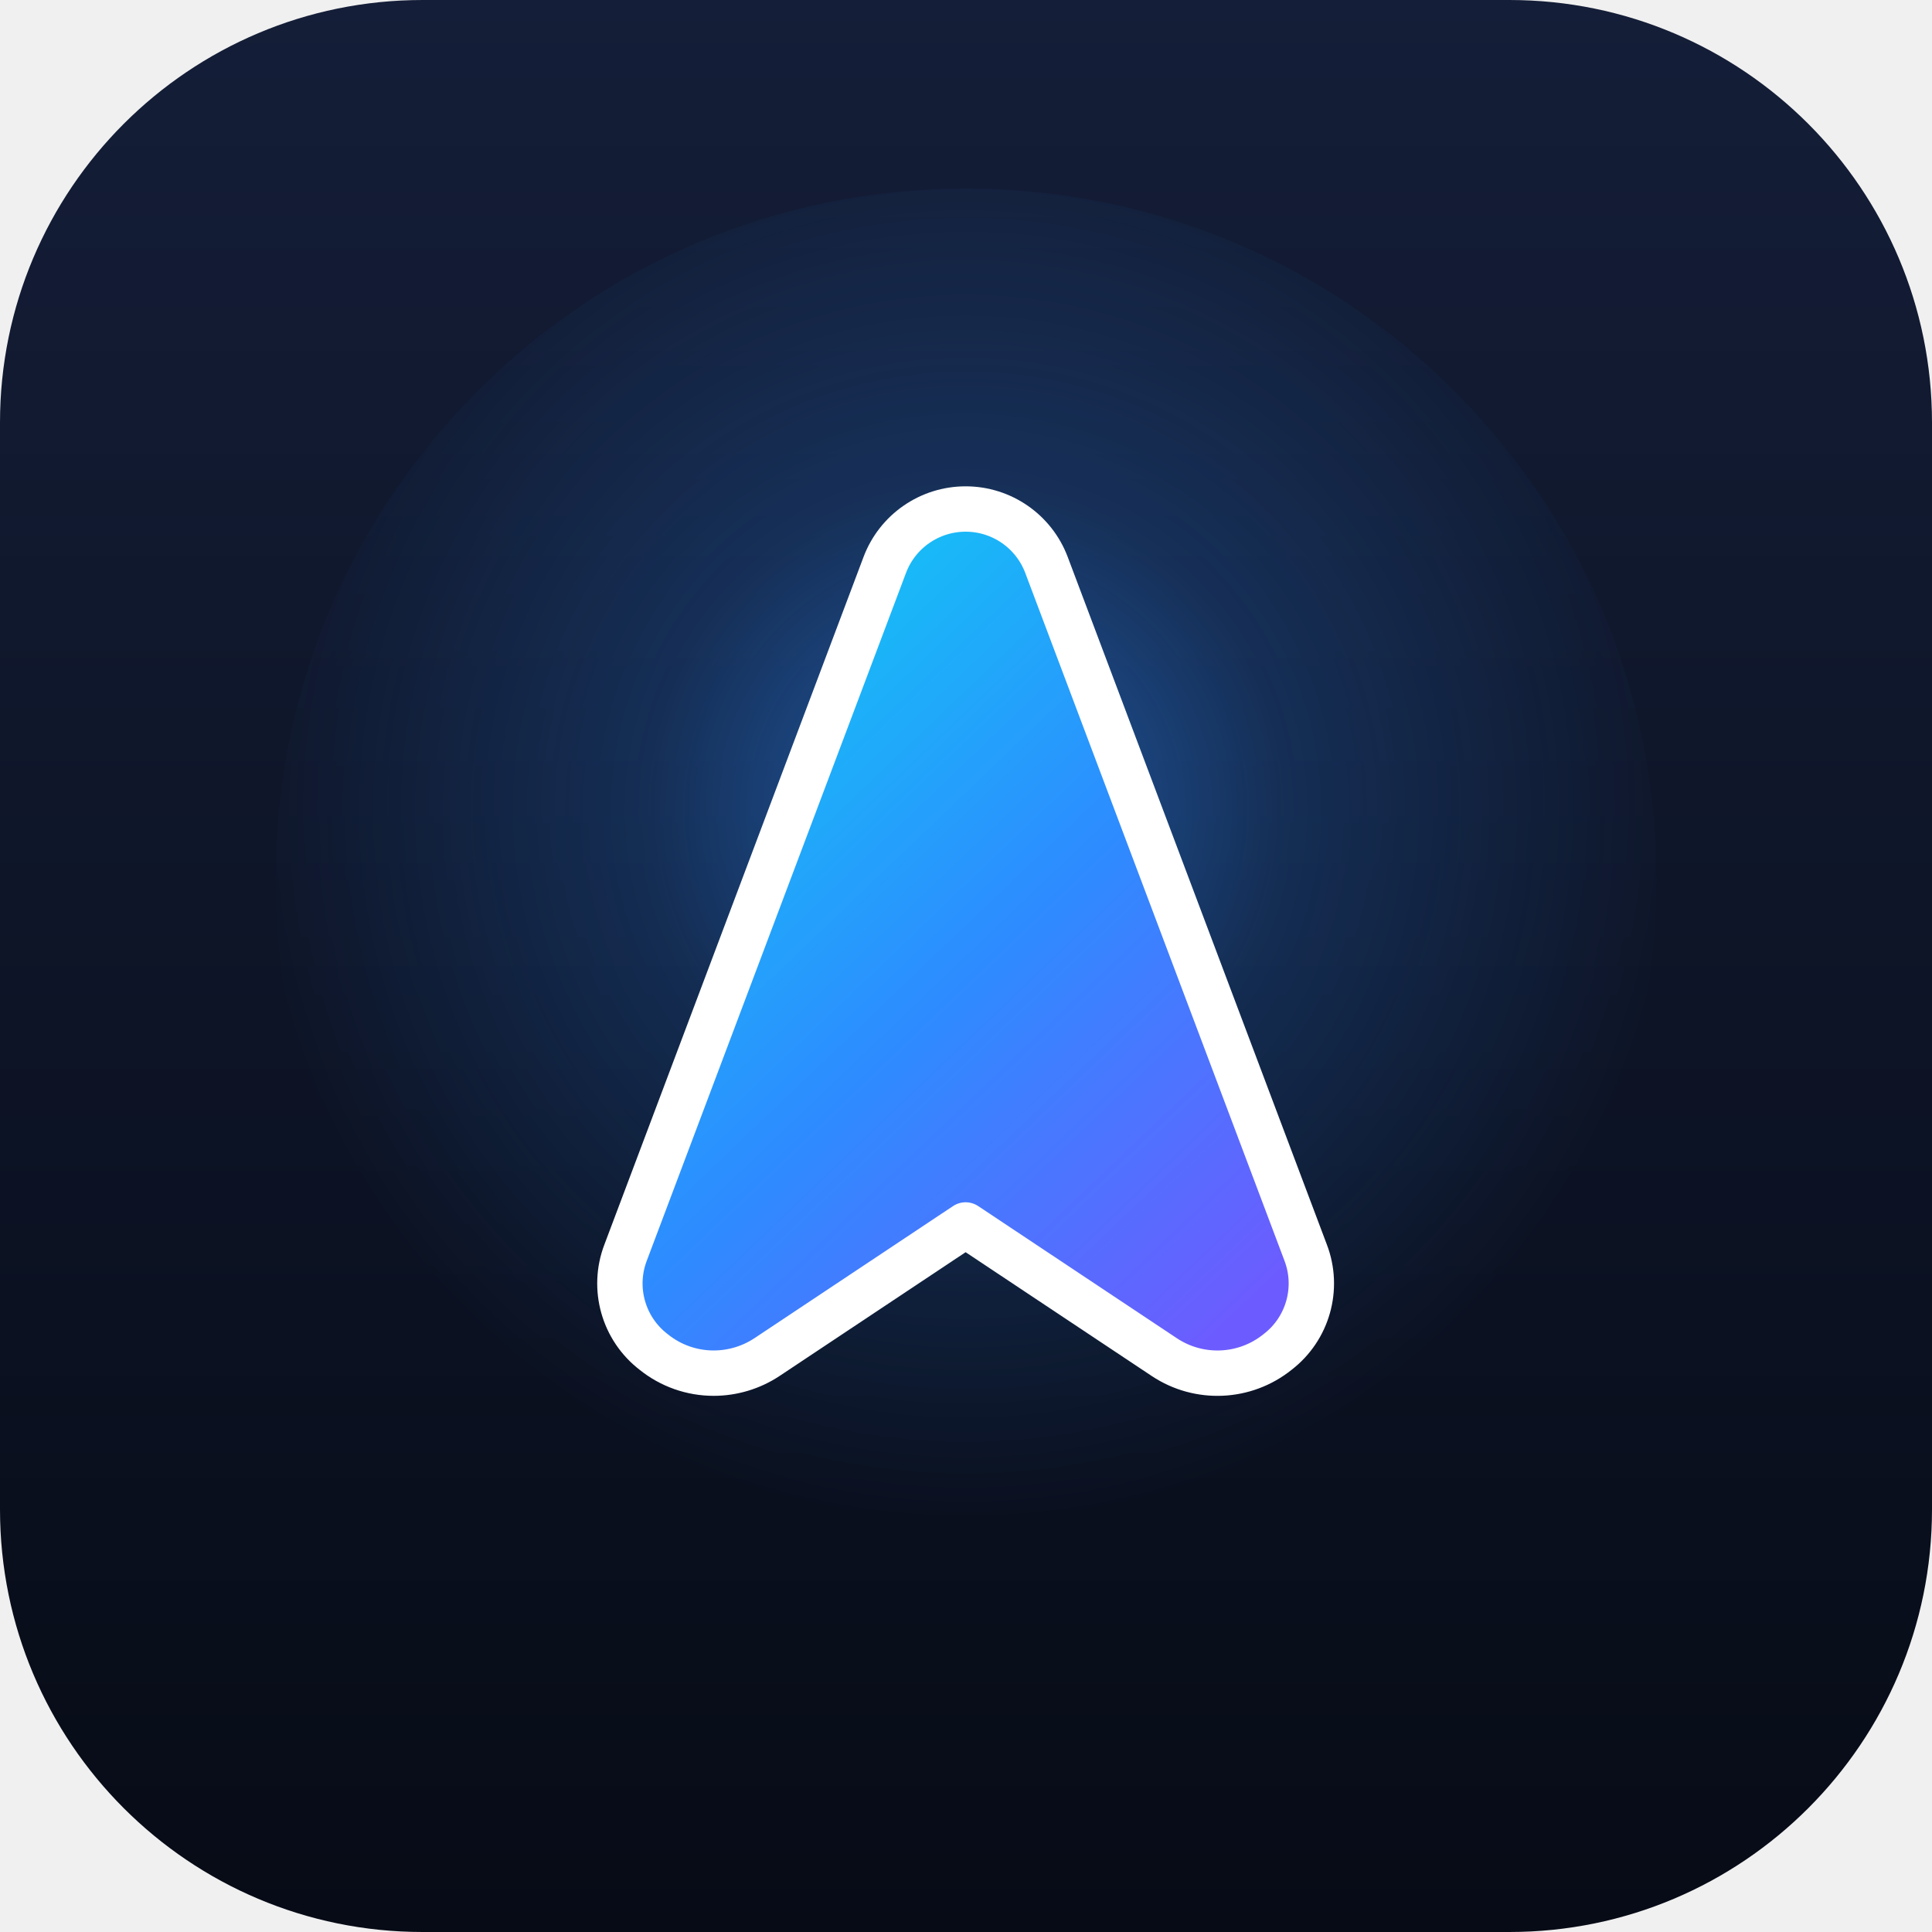
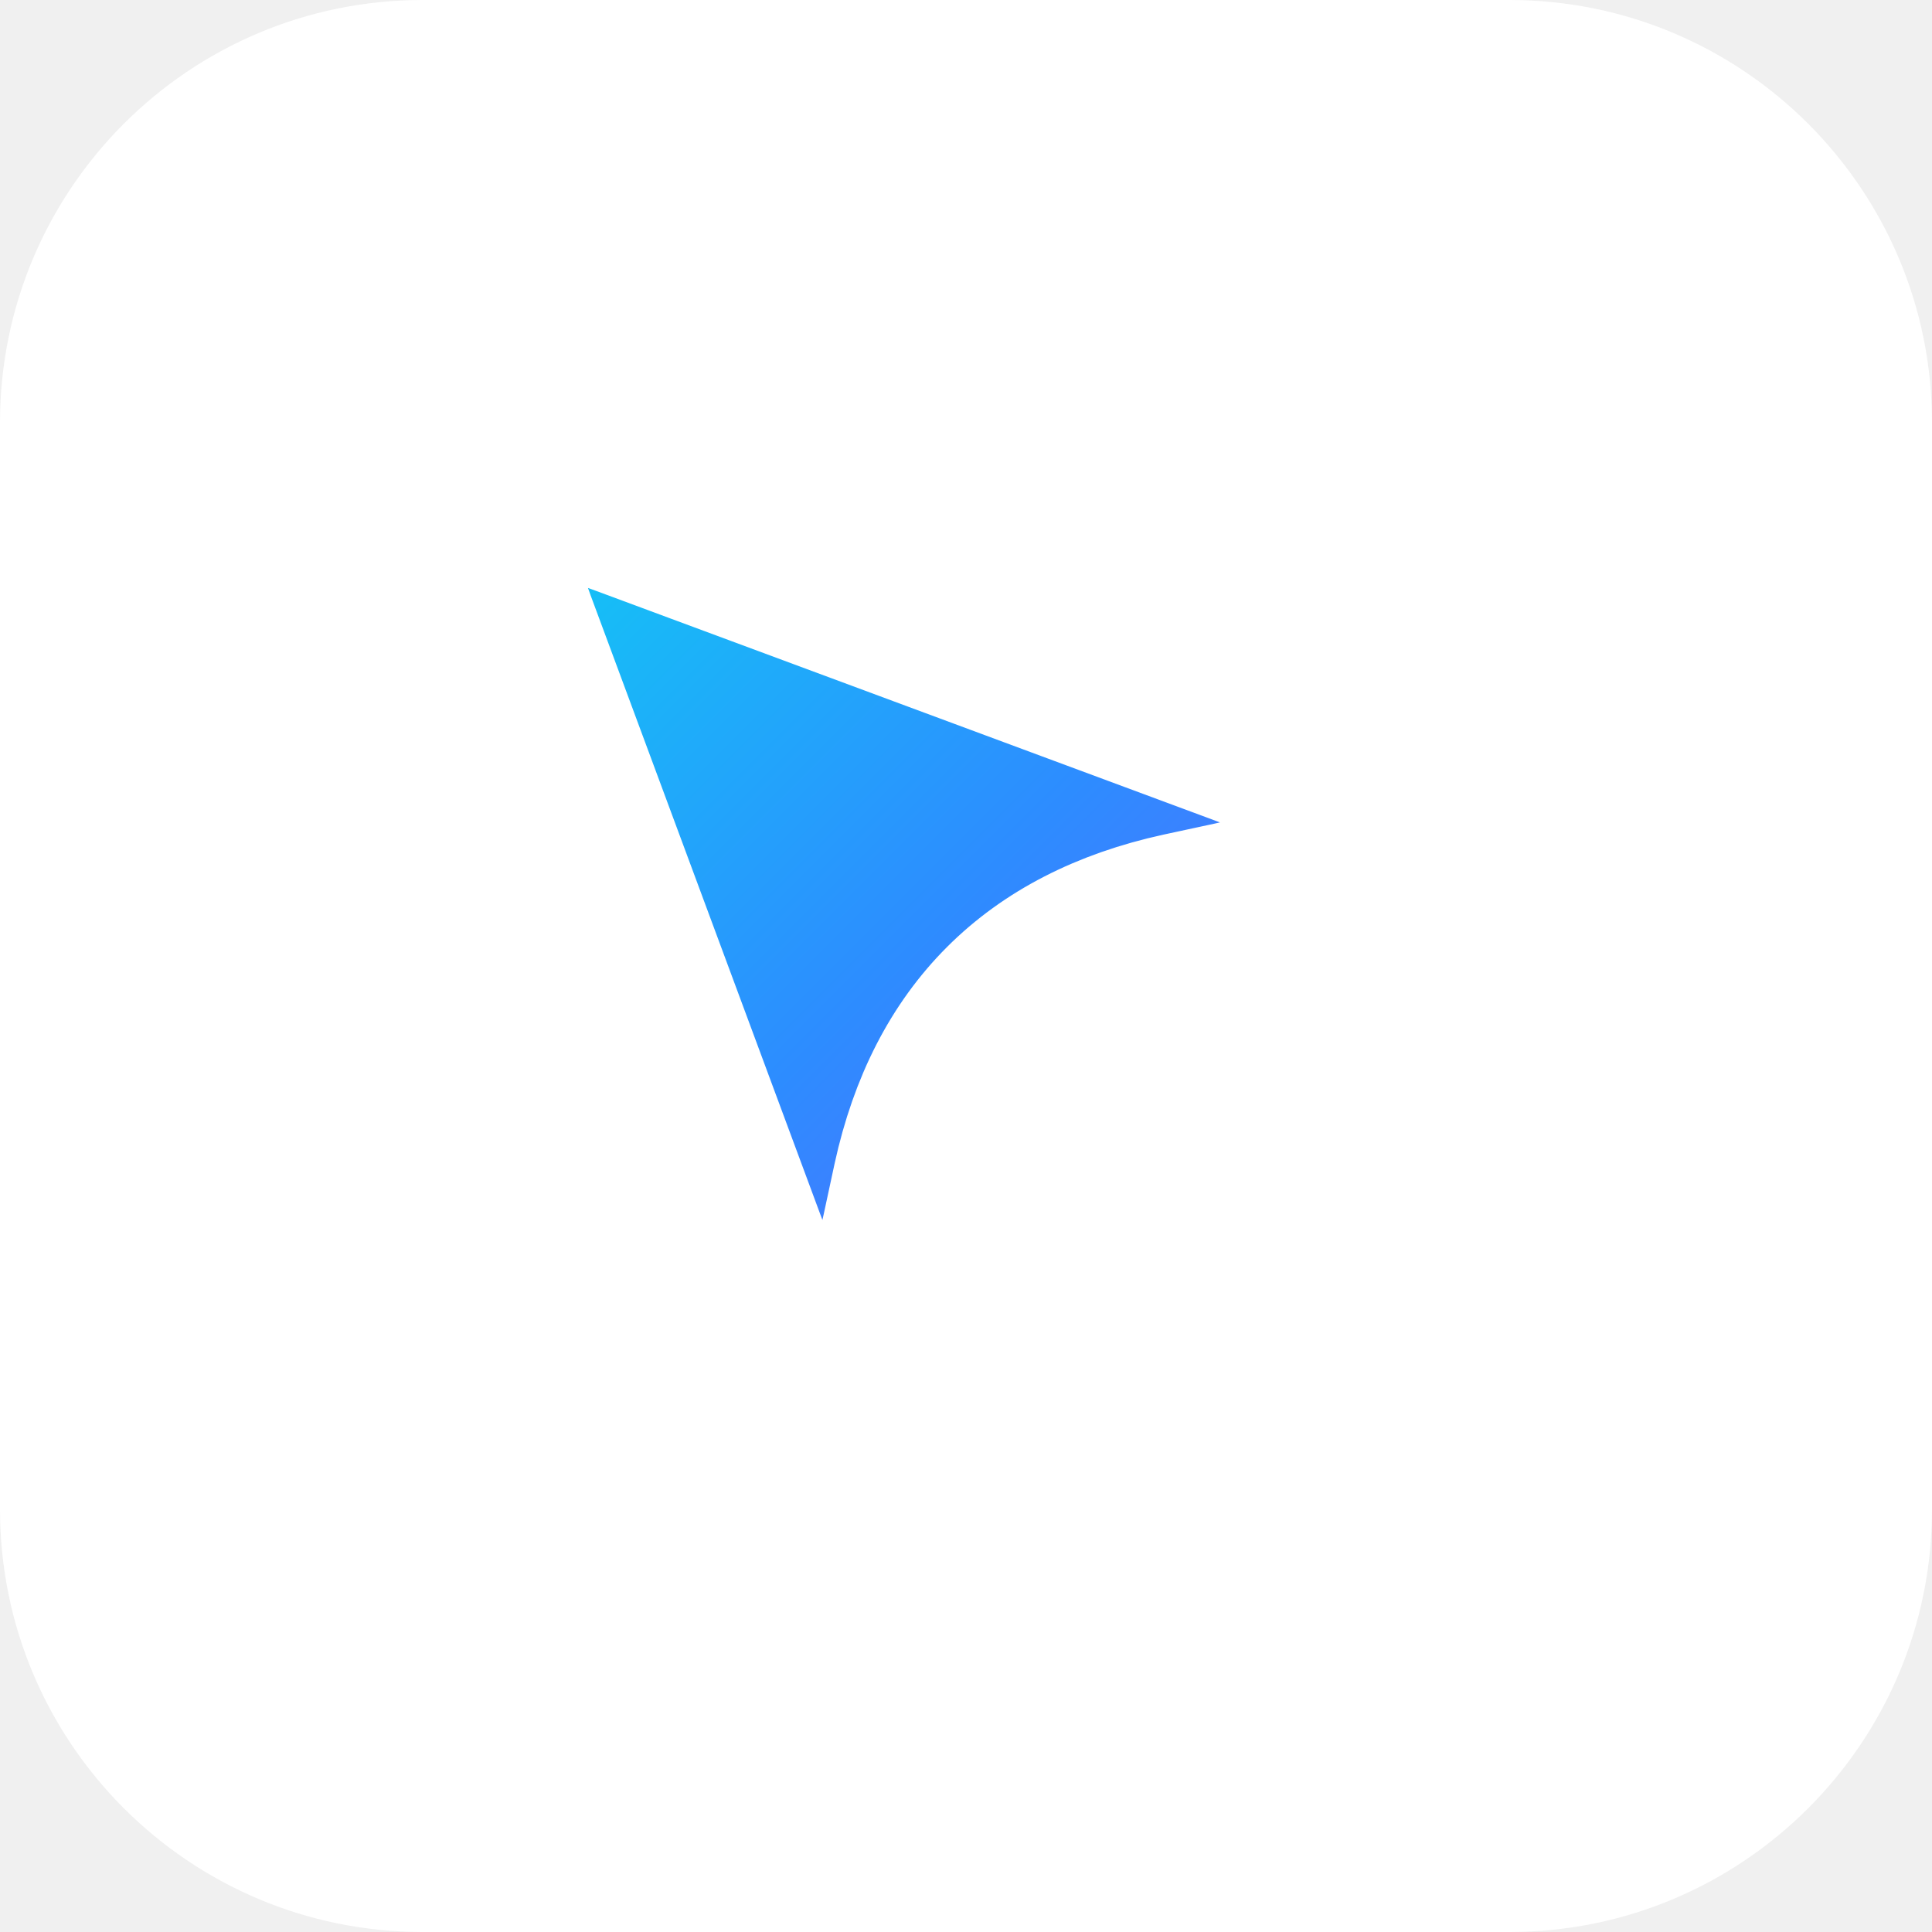
<svg xmlns="http://www.w3.org/2000/svg" width="1024" height="1024" viewBox="0 0 1024 1024">
  <defs>
-     <linearGradient id="bg" x1="0" y1="0" x2="0" y2="1">
-       <stop offset="0" stop-color="#141E38" />
-       <stop offset="1" stop-color="#070B16" />
-     </linearGradient>
-     <radialGradient id="glow" cx="0.5" cy="0.45" r="0.52">
-       <stop offset="0" stop-color="#2d8cff" stop-opacity="0.60" />
-       <stop offset="0.45" stop-color="#2d8cff" stop-opacity="0.20" />
-       <stop offset="1" stop-color="#2d8cff" stop-opacity="0" />
-     </radialGradient>
-     <linearGradient id="cur" x1="0.18" y1="0.08" x2="0.86" y2="0.96">
+     <linearGradient id="cur" x1="0.68" y1="0.68" x2="11" y2="11" gradientUnits="userSpaceOnUse">
      <stop offset="0" stop-color="#12c7f5" />
      <stop offset="0.5" stop-color="#2d8cff" />
      <stop offset="1" stop-color="#6c5cff" />
    </linearGradient>
  </defs>
-   <rect x="0" y="0" width="1024" height="1024" rx="224" ry="224" fill="url(#bg)" />
-   <circle cx="512" cy="466" r="366" fill="url(#glow)" />
-   <g transform="translate(237,224) scale(22.9)">
-     <path d="M19.87,19.21l-6-15.92a2,2,0,0,0-3.74,0l-6,15.92a2,2,0,0,0,.65,2.3A2.21,2.21,0,0,0,6.17,22a2.24,2.24,0,0,0,1.23-.37L12,18.57l4.6,3.06a2.22,2.22,0,0,0,2.62-.12A2,2,0,0,0,19.87,19.21Z" fill="url(#cur)" stroke="#FFFFFF" stroke-width="1.05" stroke-linejoin="round" stroke-linecap="round" />
+   <rect x="0" y="0" width="1024" height="1024" rx="224" ry="224" fill="#FFFFFF" />
+   <g transform="translate(128,128) scale(41.3125)">
+     <g transform="translate(3,3)">
+       <path d="M0.68 1.83 L3.63 9.78 Q4.67 12.59 5.3 9.66 L5.44 9.01 Q6.08 6.08 9.01 5.44 L9.66 5.3 Q12.59 4.67 9.78 3.63 L1.83 0.68 Q0 0 0.68 1.83 Z" fill="url(#cur)" stroke="#FFFFFF" stroke-width="1.7" stroke-linejoin="round" />
+     </g>
  </g>
</svg>
